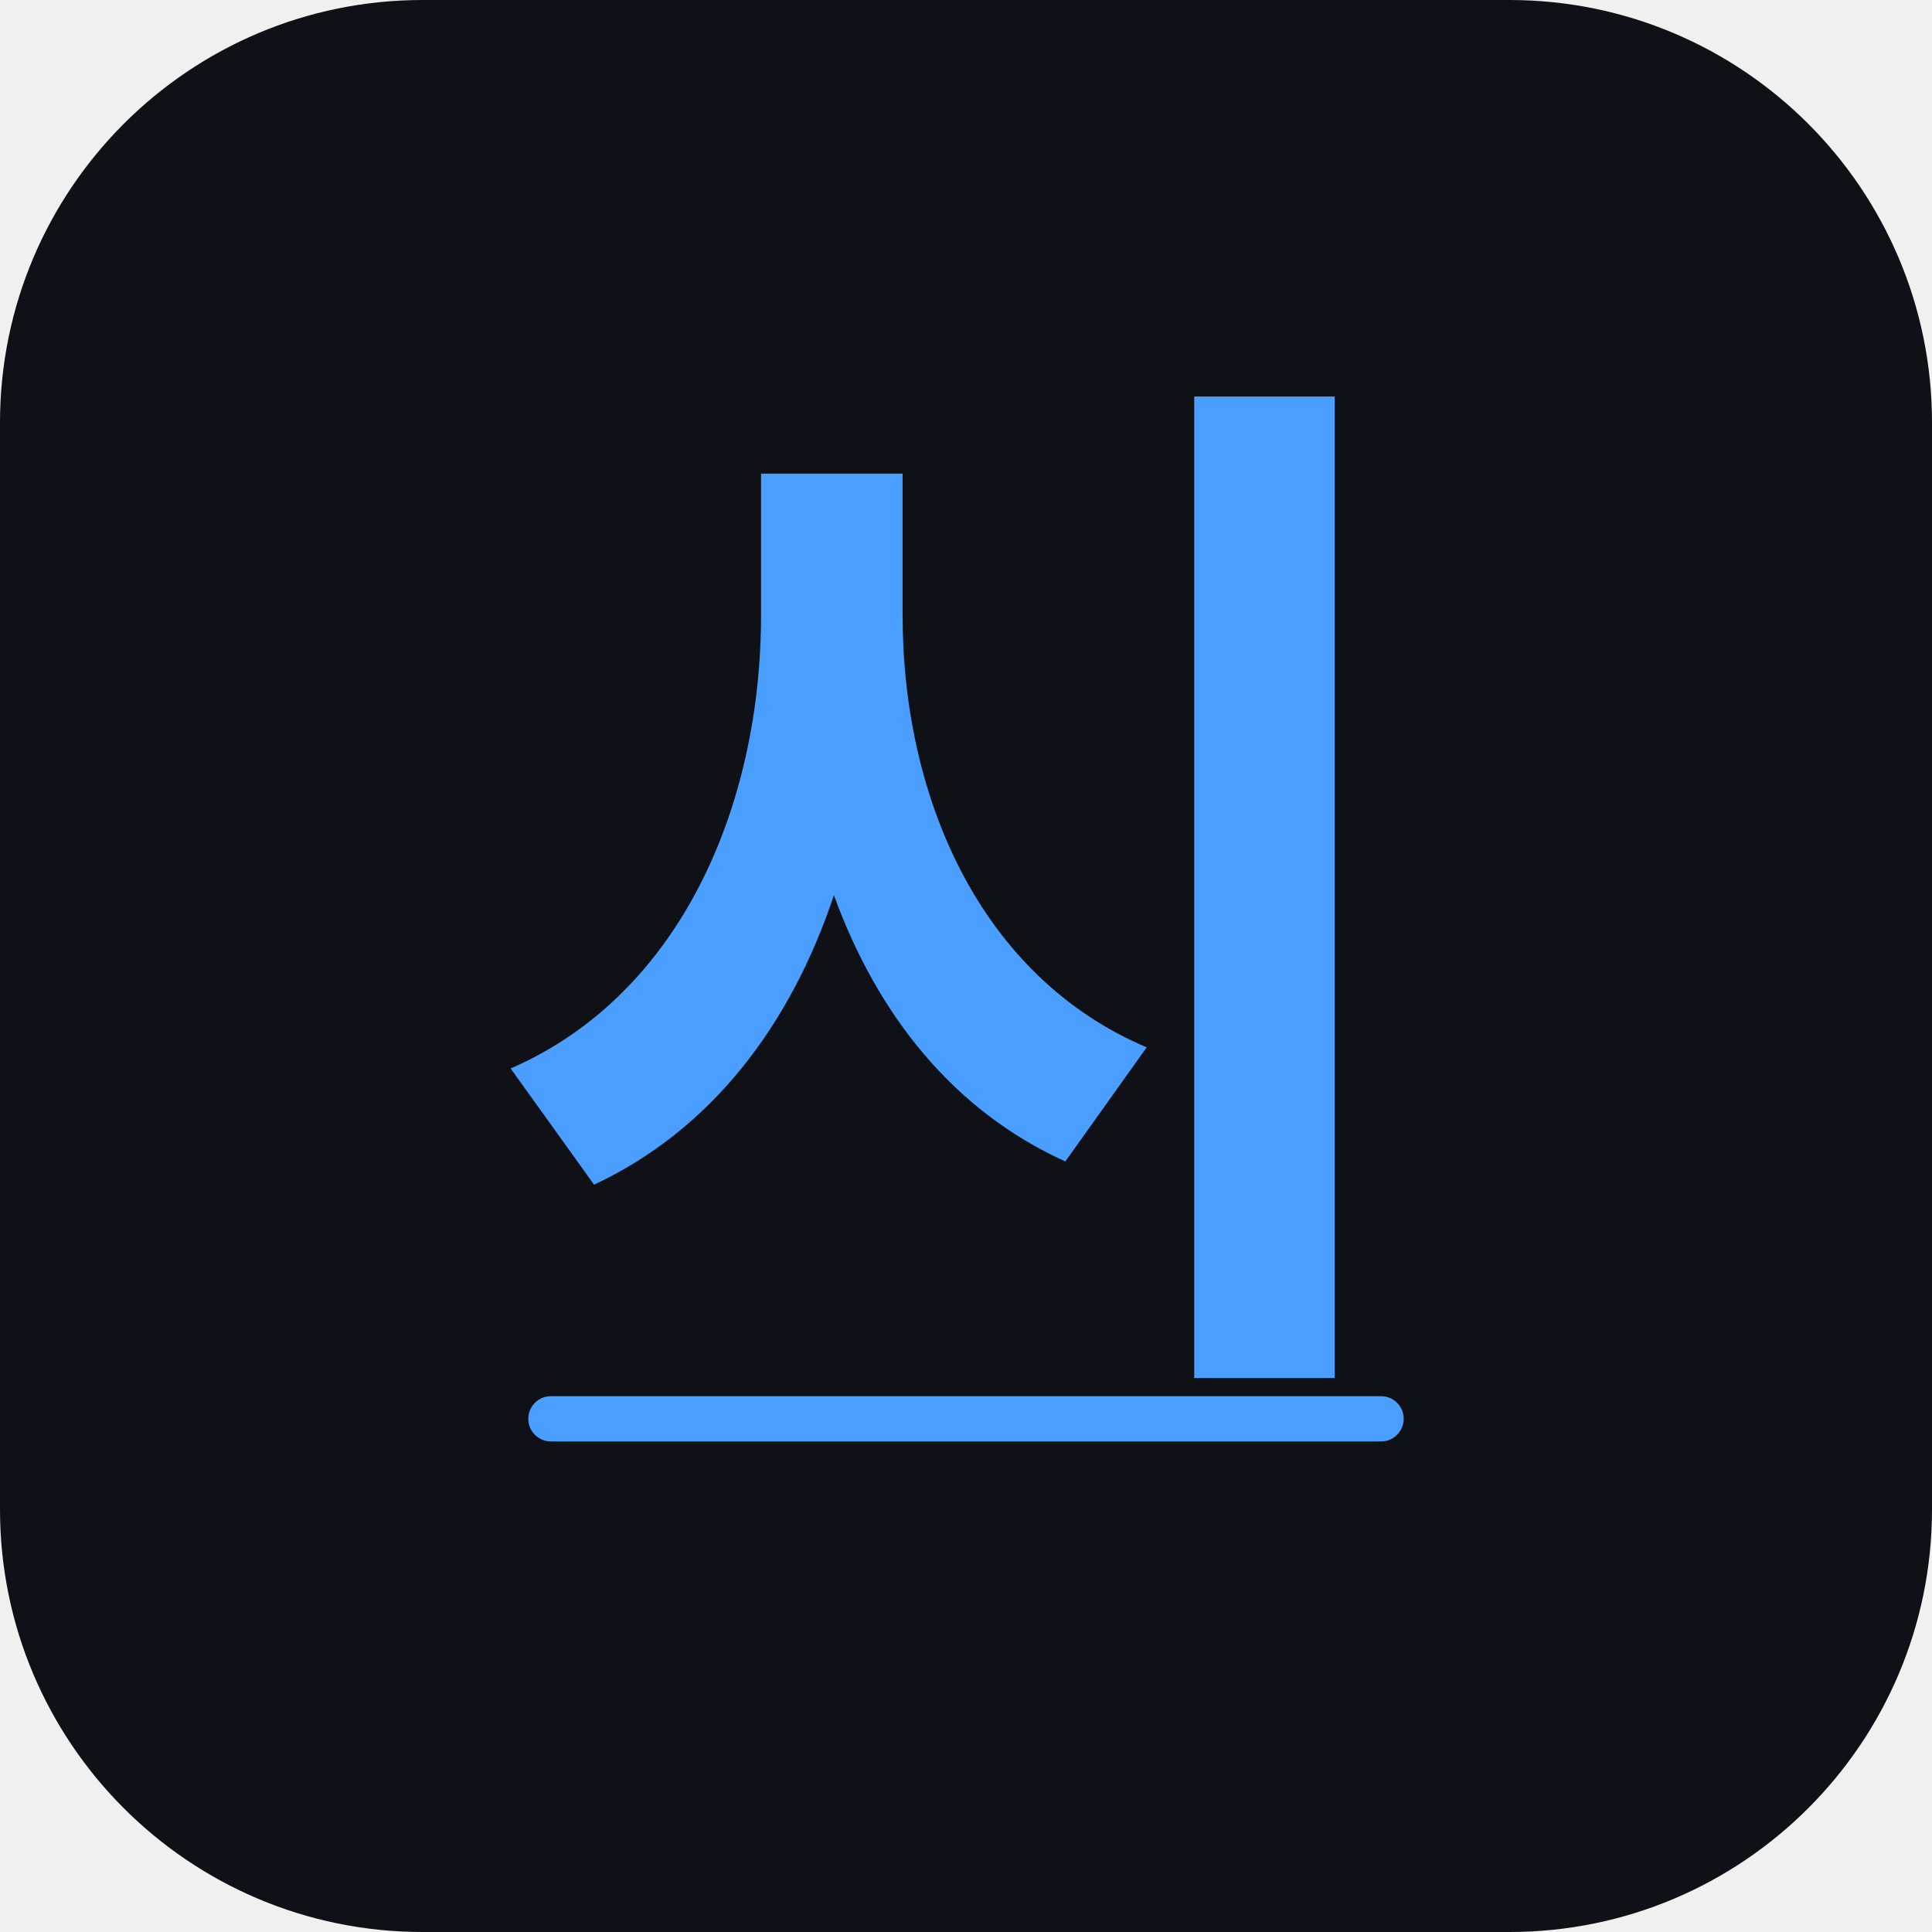
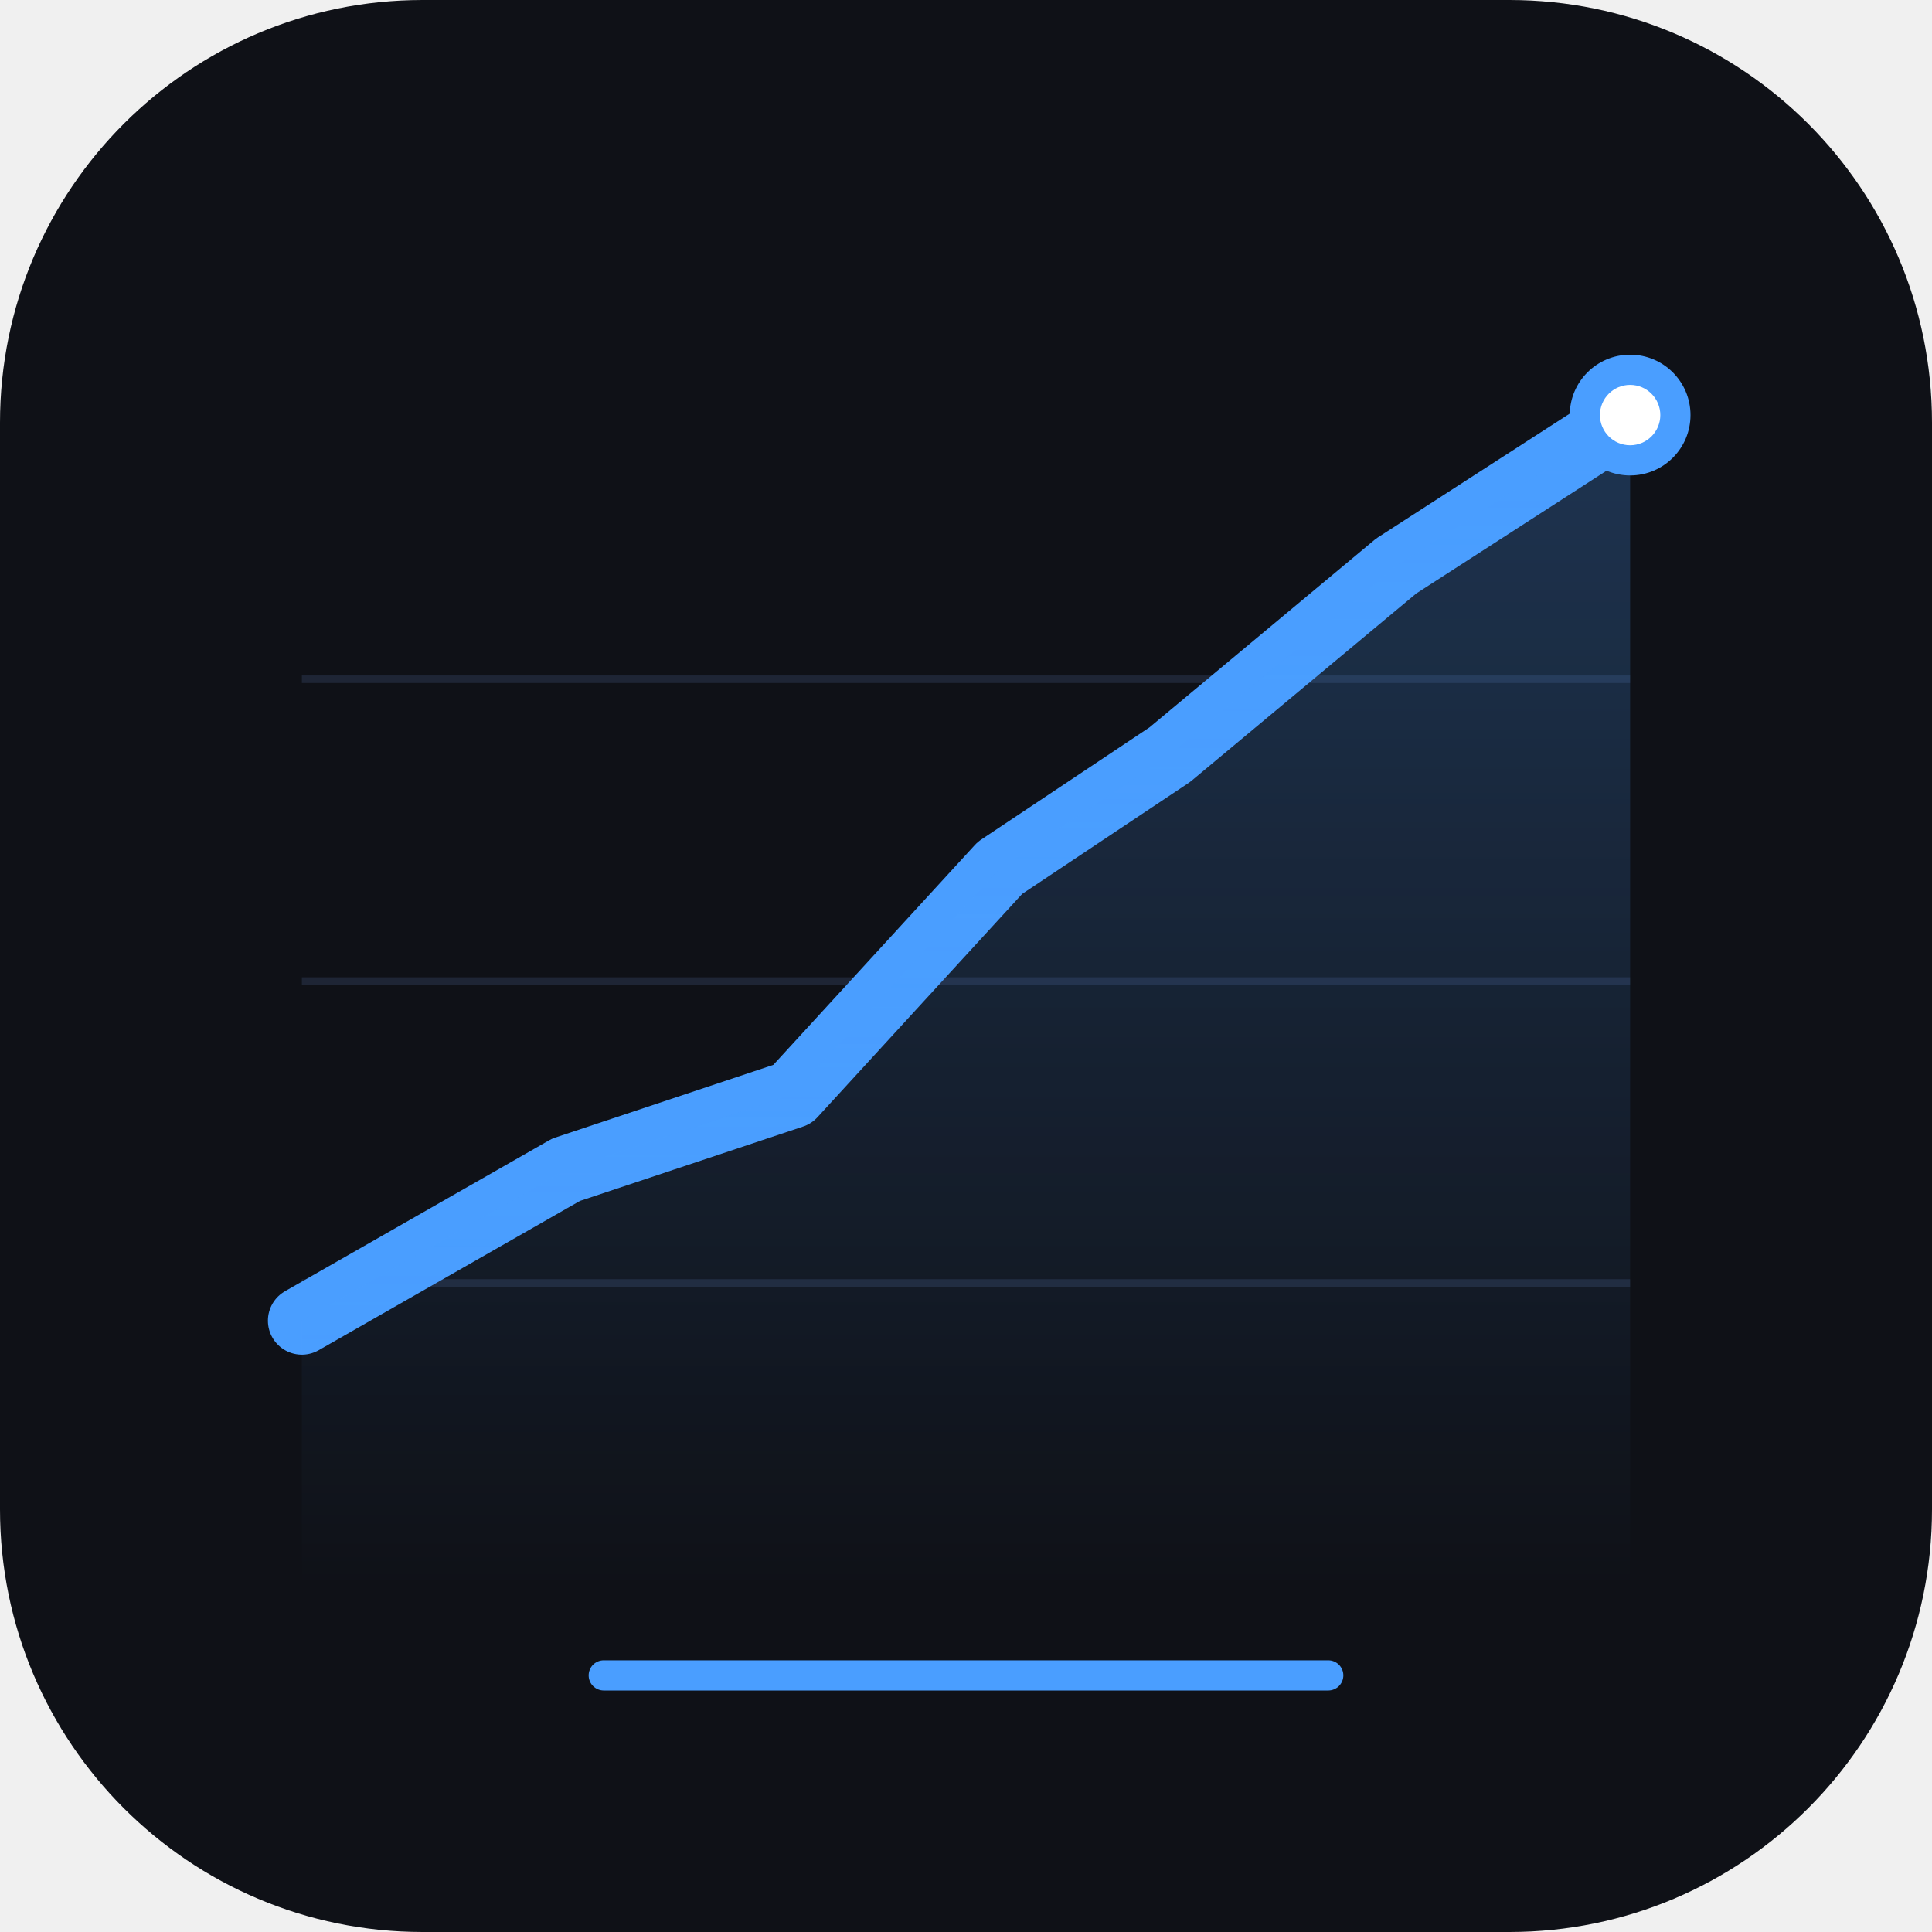
<svg xmlns="http://www.w3.org/2000/svg" viewBox="0 0 512 512">
  <rect width="512" height="512" rx="112" fill="#0f1117" />
-   <text x="256" y="340" font-family="system-ui, -apple-system, sans-serif" font-size="280" font-weight="900" text-anchor="middle" fill="#4a9eff">시</text>
-   <rect x="140" y="370" width="232" height="12" rx="6" fill="#4a9eff" />
+   <line x1="80" y1="180" x2="432" y2="180" stroke="#1e2535" stroke-width="2" />
+   <line x1="80" y1="260" x2="432" y2="260" stroke="#1e2535" stroke-width="2" />
+   <line x1="80" y1="340" x2="432" y2="340" stroke="#1e2535" stroke-width="2" />
+   <polyline points="80,350 150,310 210,290 265,230 310,200 370,150 432,110" fill="none" stroke="#4a9eff" stroke-width="18" stroke-linecap="round" stroke-linejoin="round" />
+   <defs>
+     <linearGradient id="fill" x1="0" y1="0" x2="0" y2="1">
+       <stop offset="0%" stop-color="#4a9eff" stop-opacity="0.25" />
+       <stop offset="100%" stop-color="#4a9eff" stop-opacity="0" />
+     </linearGradient>
+   </defs>
+   <polygon points="80,350 150,310 210,290 265,230 310,200 370,150 432,110 432,420 80,420" fill="url(#fill)" />
+   <circle cx="432" cy="110" r="16" fill="#4a9eff" />
+   <circle cx="432" cy="110" r="8" fill="white" />
+   <rect x="156" y="440" width="200" height="8" rx="4" fill="#4a9eff" />
</svg>
